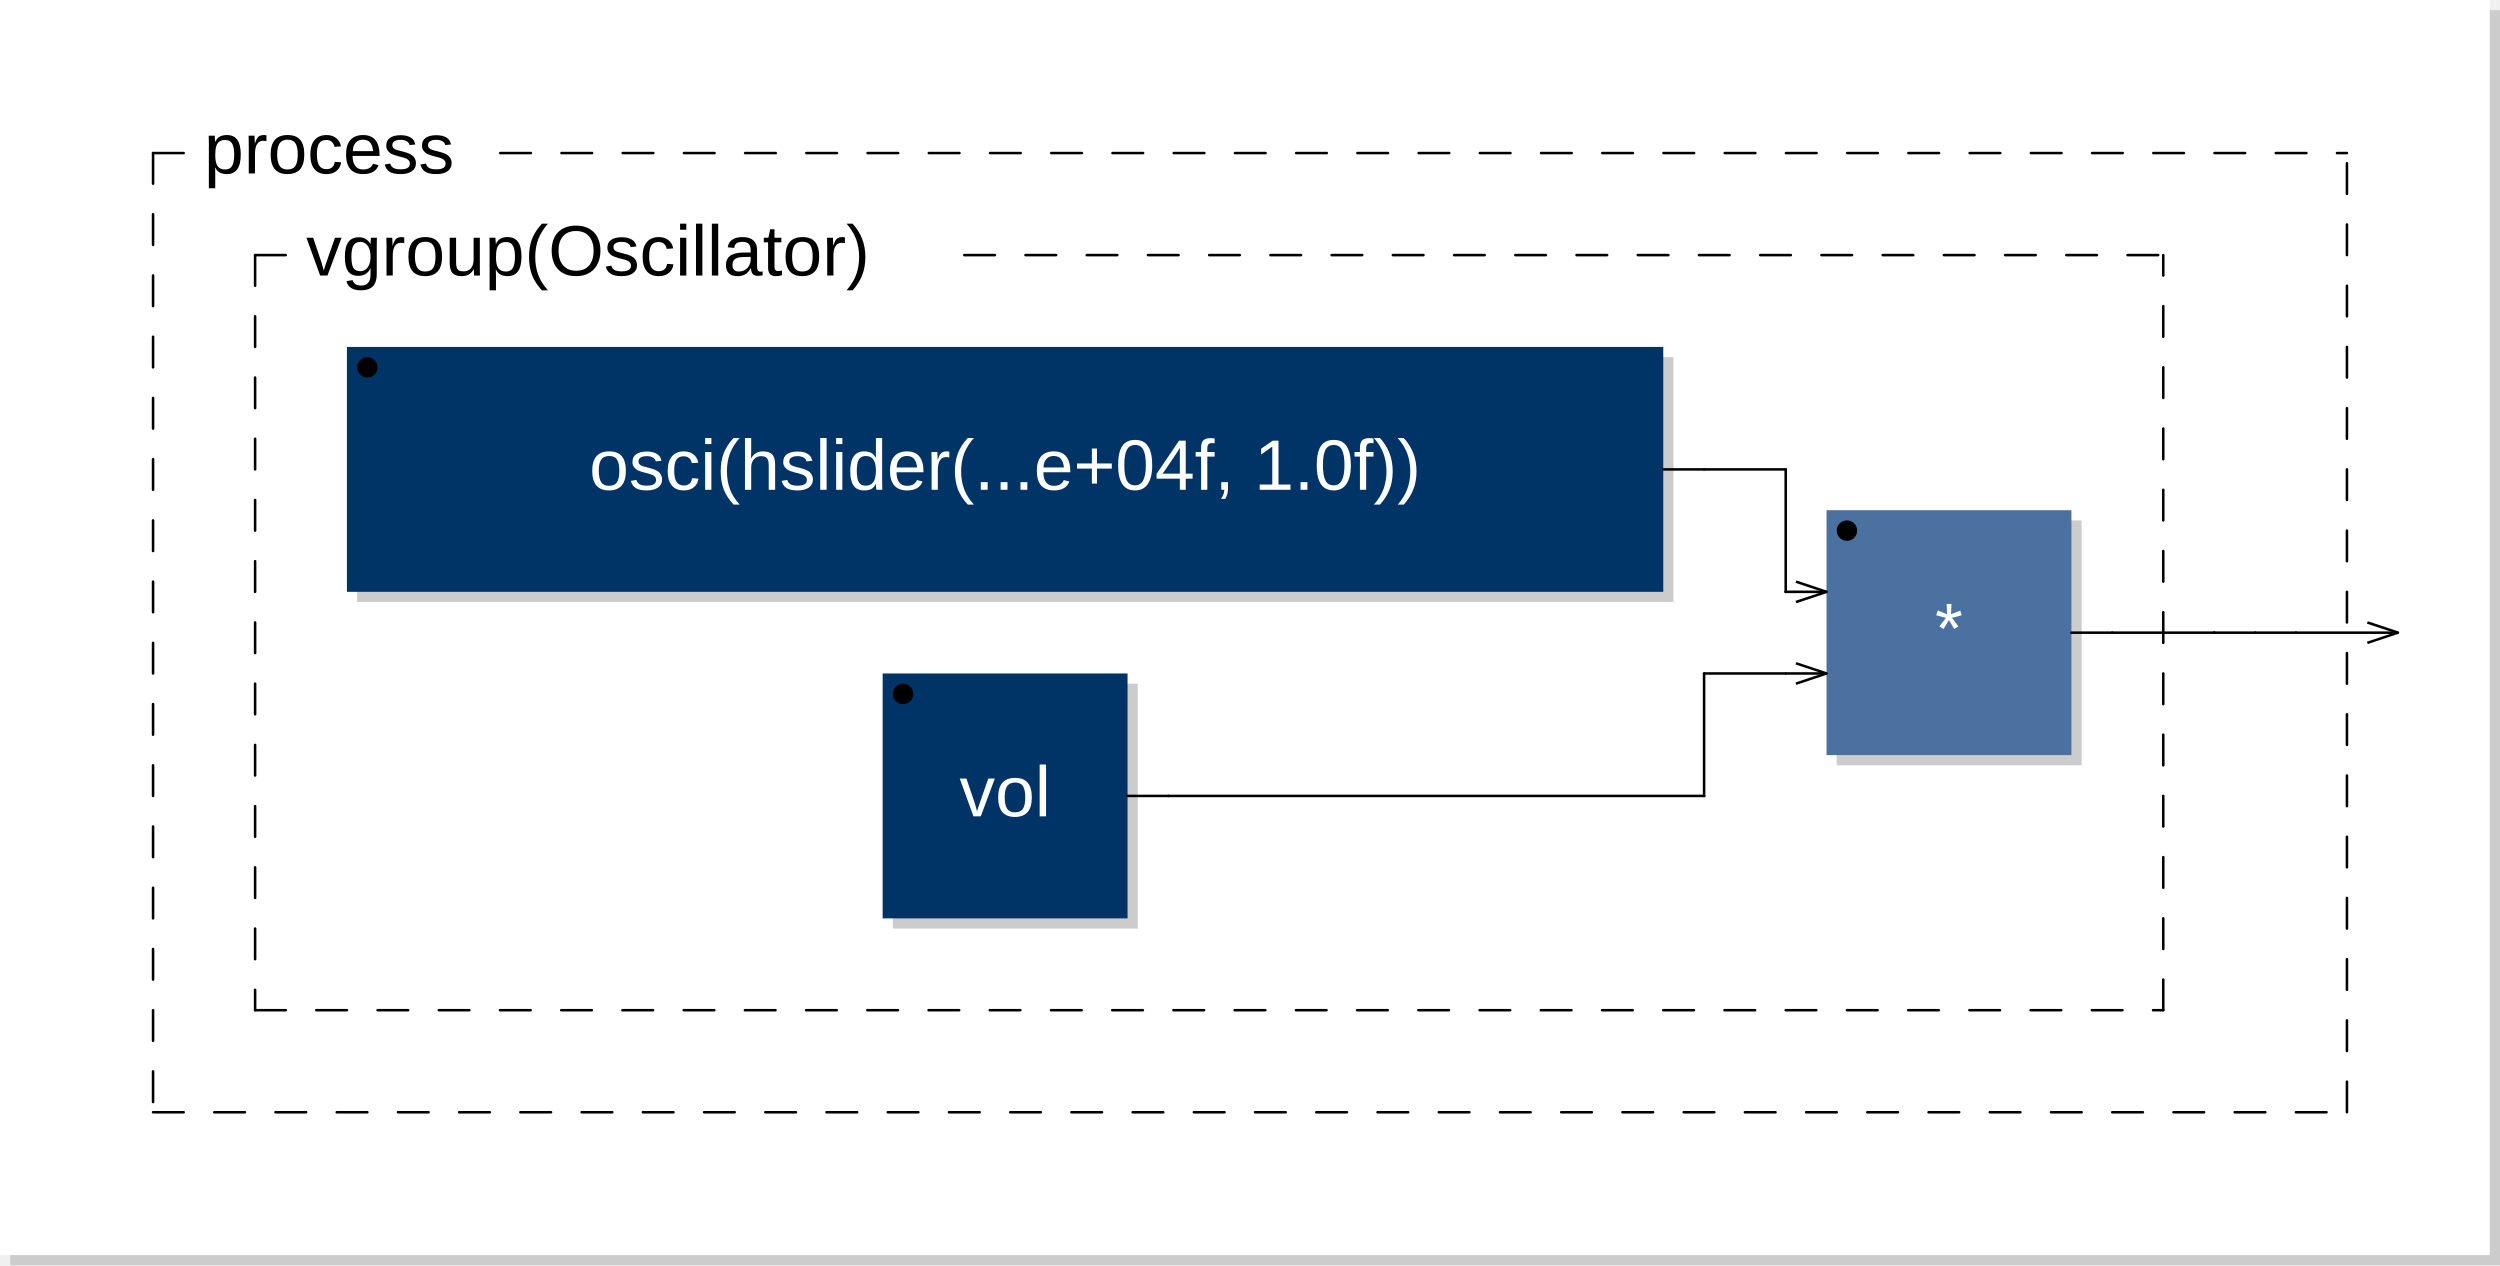
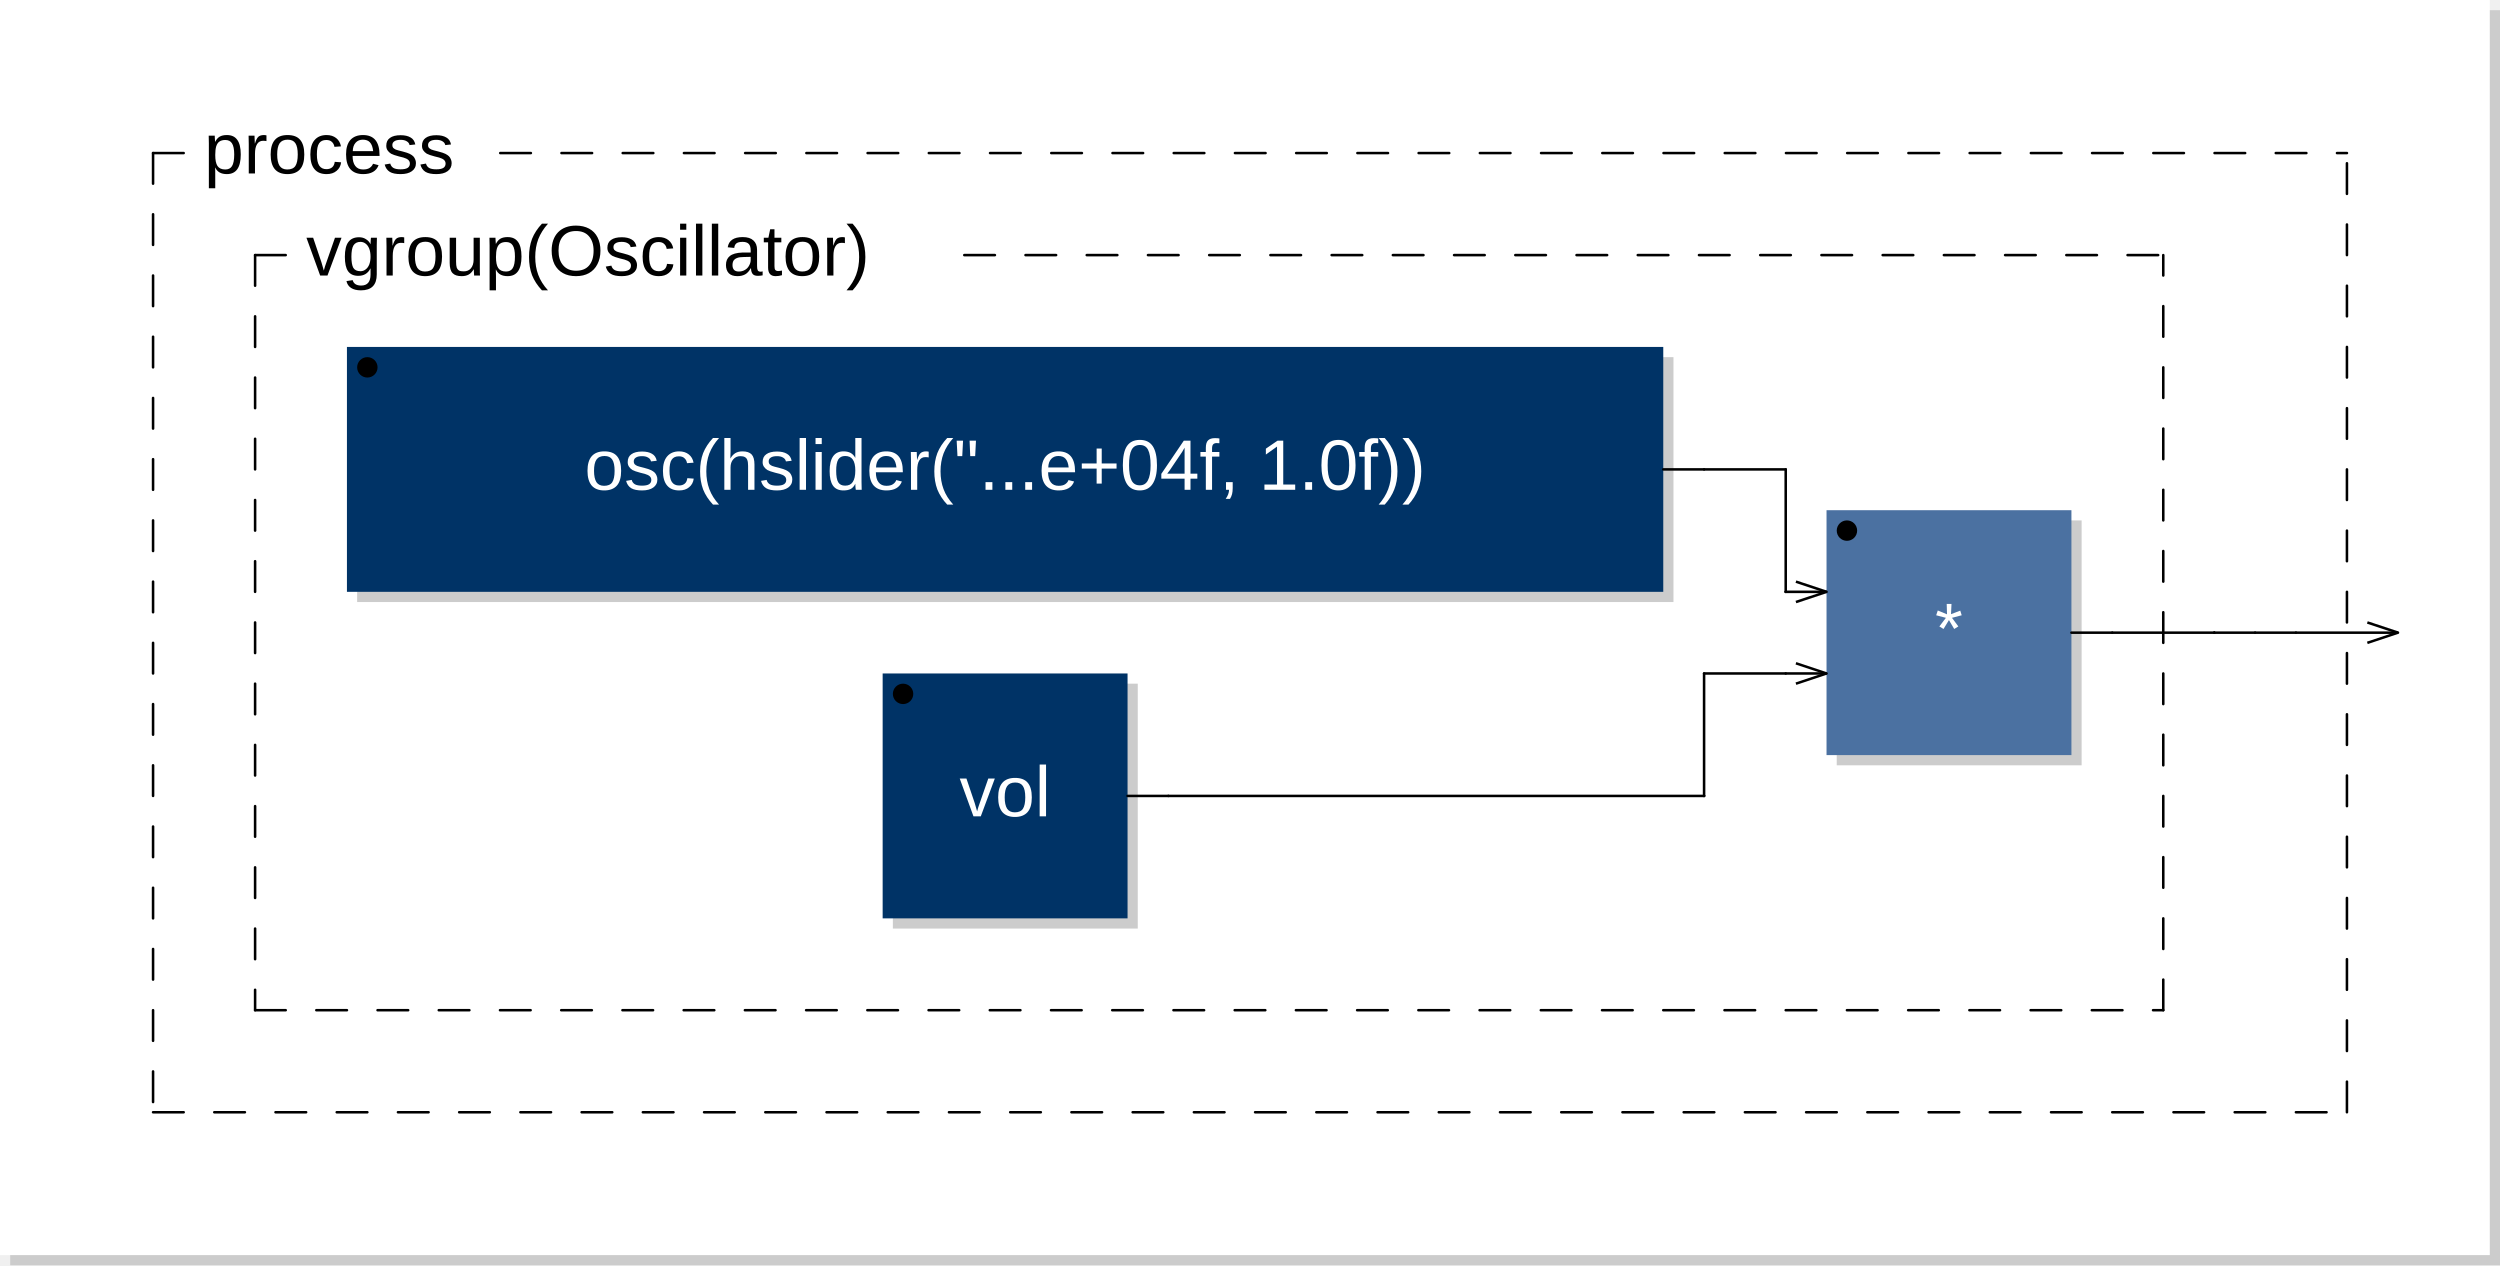
<svg xmlns="http://www.w3.org/2000/svg" xmlns:xlink="http://www.w3.org/1999/xlink" viewBox="0 0 245 124" width="122.5mm" height="62mm" version="1.1">
  <rect x="1" y="1" width="244" height="123" rx="0" ry="0" style="stroke:none;fill:#cccccc;" />
  <rect x="0" y="0" width="244" height="123" rx="0" ry="0" style="stroke:none;fill:#ffffff;" />
  <text x="10" y="7" font-family="Arial" font-size="7" />
-   <a xlink:href="osci-0x13f194dc0.svg">
+   <a xlink:href="osc-0x130986a70.svg">
    <rect x="35" y="35" width="129" height="24" rx="0" ry="0" style="stroke:none;fill:#cccccc;" />
    <rect x="34" y="34" width="129" height="24" rx="0" ry="0" style="stroke:none;fill:#003366;" />
  </a>
-   <a xlink:href="osci-0x13f194dc0.svg">
-     <text x="98.5" y="48" font-family="Arial" font-size="7" text-anchor="middle" fill="#FFFFFF">osci(hslider(...e+04f, 1.0f))</text>
+   <a xlink:href="osc-0x130986a70.svg">
+     <text x="98.5" y="48" font-family="Arial" font-size="7" text-anchor="middle" fill="#FFFFFF">osc(hslider("...e+04f, 1.0f))</text>
  </a>
  <circle cx="36" cy="36" r="1" />
-   <a xlink:href="vol-0x13f199f50.svg">
+   <a xlink:href="vol-0x13098c1d0.svg">
    <rect x="87.5" y="67" width="24" height="24" rx="0" ry="0" style="stroke:none;fill:#cccccc;" />
    <rect x="86.5" y="66" width="24" height="24" rx="0" ry="0" style="stroke:none;fill:#003366;" />
  </a>
-   <a xlink:href="vol-0x13f199f50.svg">
+   <a xlink:href="vol-0x13098c1d0.svg">
    <text x="98.5" y="80" font-family="Arial" font-size="7" text-anchor="middle" fill="#FFFFFF">vol</text>
  </a>
  <circle cx="88.5" cy="68" r="1" />
  <rect x="180" y="51" width="24" height="24" rx="0" ry="0" style="stroke:none;fill:#cccccc;" />
  <rect x="179" y="50" width="24" height="24" rx="0" ry="0" style="stroke:none;fill:#4B71A1;" />
  <text x="191" y="64" font-family="Arial" font-size="7" text-anchor="middle" fill="#FFFFFF">*</text>
  <circle cx="181" cy="52" r="1" />
  <line x1="176" y1="57" x2="179" y2="58" transform="rotate(0,179,58)" style="stroke: black; stroke-width:0.25;" />
  <line x1="176" y1="59" x2="179" y2="58" transform="rotate(0,179,58)" style="stroke: black; stroke-width:0.25;" />
  <line x1="176" y1="65" x2="179" y2="66" transform="rotate(0,179,66)" style="stroke: black; stroke-width:0.25;" />
  <line x1="176" y1="67" x2="179" y2="66" transform="rotate(0,179,66)" style="stroke: black; stroke-width:0.25;" />
  <line x1="25" y1="25" x2="25" y2="99" style="stroke: black; stroke-linecap:round; stroke-width:0.25; stroke-dasharray:3,3;" />
  <line x1="25" y1="99" x2="212" y2="99" style="stroke: black; stroke-linecap:round; stroke-width:0.25; stroke-dasharray:3,3;" />
  <line x1="212" y1="99" x2="212" y2="25" style="stroke: black; stroke-linecap:round; stroke-width:0.25; stroke-dasharray:3,3;" />
  <line x1="25" y1="25" x2="30" y2="25" style="stroke: black; stroke-linecap:round; stroke-width:0.25; stroke-dasharray:3,3;" />
  <line x1="94.5" y1="25" x2="212" y2="25" style="stroke: black; stroke-linecap:round; stroke-width:0.25; stroke-dasharray:3,3;" />
  <text x="30" y="27" font-family="Arial" font-size="7">vgroup(Oscillator)</text>
  <line x1="15" y1="15" x2="15" y2="109" style="stroke: black; stroke-linecap:round; stroke-width:0.25; stroke-dasharray:3,3;" />
  <line x1="15" y1="109" x2="230" y2="109" style="stroke: black; stroke-linecap:round; stroke-width:0.25; stroke-dasharray:3,3;" />
  <line x1="230" y1="109" x2="230" y2="15" style="stroke: black; stroke-linecap:round; stroke-width:0.25; stroke-dasharray:3,3;" />
  <line x1="15" y1="15" x2="20" y2="15" style="stroke: black; stroke-linecap:round; stroke-width:0.25; stroke-dasharray:3,3;" />
  <line x1="49.025" y1="15" x2="230" y2="15" style="stroke: black; stroke-linecap:round; stroke-width:0.25; stroke-dasharray:3,3;" />
  <text x="20" y="17" font-family="Arial" font-size="7">process</text>
  <line x1="232" y1="61" x2="235" y2="62" transform="rotate(0,235,62)" style="stroke: black; stroke-width:0.25;" />
  <line x1="232" y1="63" x2="235" y2="62" transform="rotate(0,235,62)" style="stroke: black; stroke-width:0.25;" />
  <line x1="110.5" y1="78" x2="114.5" y2="78" style="stroke:black; stroke-linecap:round; stroke-width:0.25;" />
  <line x1="114.5" y1="78" x2="167" y2="78" style="stroke:black; stroke-linecap:round; stroke-width:0.25;" />
  <line x1="163" y1="46" x2="167" y2="46" style="stroke:black; stroke-linecap:round; stroke-width:0.25;" />
  <line x1="167" y1="46" x2="175" y2="46" style="stroke:black; stroke-linecap:round; stroke-width:0.25;" />
  <line x1="167" y1="66" x2="175" y2="66" style="stroke:black; stroke-linecap:round; stroke-width:0.25;" />
  <line x1="167" y1="78" x2="167" y2="66" style="stroke:black; stroke-linecap:round; stroke-width:0.25;" />
  <line x1="167" y1="78" x2="167" y2="78" style="stroke:black; stroke-linecap:round; stroke-width:0.25;" />
  <line x1="175" y1="46" x2="175" y2="58" style="stroke:black; stroke-linecap:round; stroke-width:0.25;" />
  <line x1="175" y1="58" x2="175" y2="58" style="stroke:black; stroke-linecap:round; stroke-width:0.25;" />
  <line x1="175" y1="58" x2="179" y2="58" style="stroke:black; stroke-linecap:round; stroke-width:0.25;" />
  <line x1="175" y1="66" x2="179" y2="66" style="stroke:black; stroke-linecap:round; stroke-width:0.25;" />
  <line x1="203" y1="62" x2="207" y2="62" style="stroke:black; stroke-linecap:round; stroke-width:0.25;" />
  <line x1="207" y1="62" x2="217" y2="62" style="stroke:black; stroke-linecap:round; stroke-width:0.25;" />
  <line x1="217" y1="62" x2="217" y2="62" style="stroke:black; stroke-linecap:round; stroke-width:0.25;" />
  <line x1="217" y1="62" x2="221" y2="62" style="stroke:black; stroke-linecap:round; stroke-width:0.25;" />
  <line x1="221" y1="62" x2="225" y2="62" style="stroke:black; stroke-linecap:round; stroke-width:0.25;" />
  <line x1="225" y1="62" x2="235" y2="62" style="stroke:black; stroke-linecap:round; stroke-width:0.25;" />
</svg>
